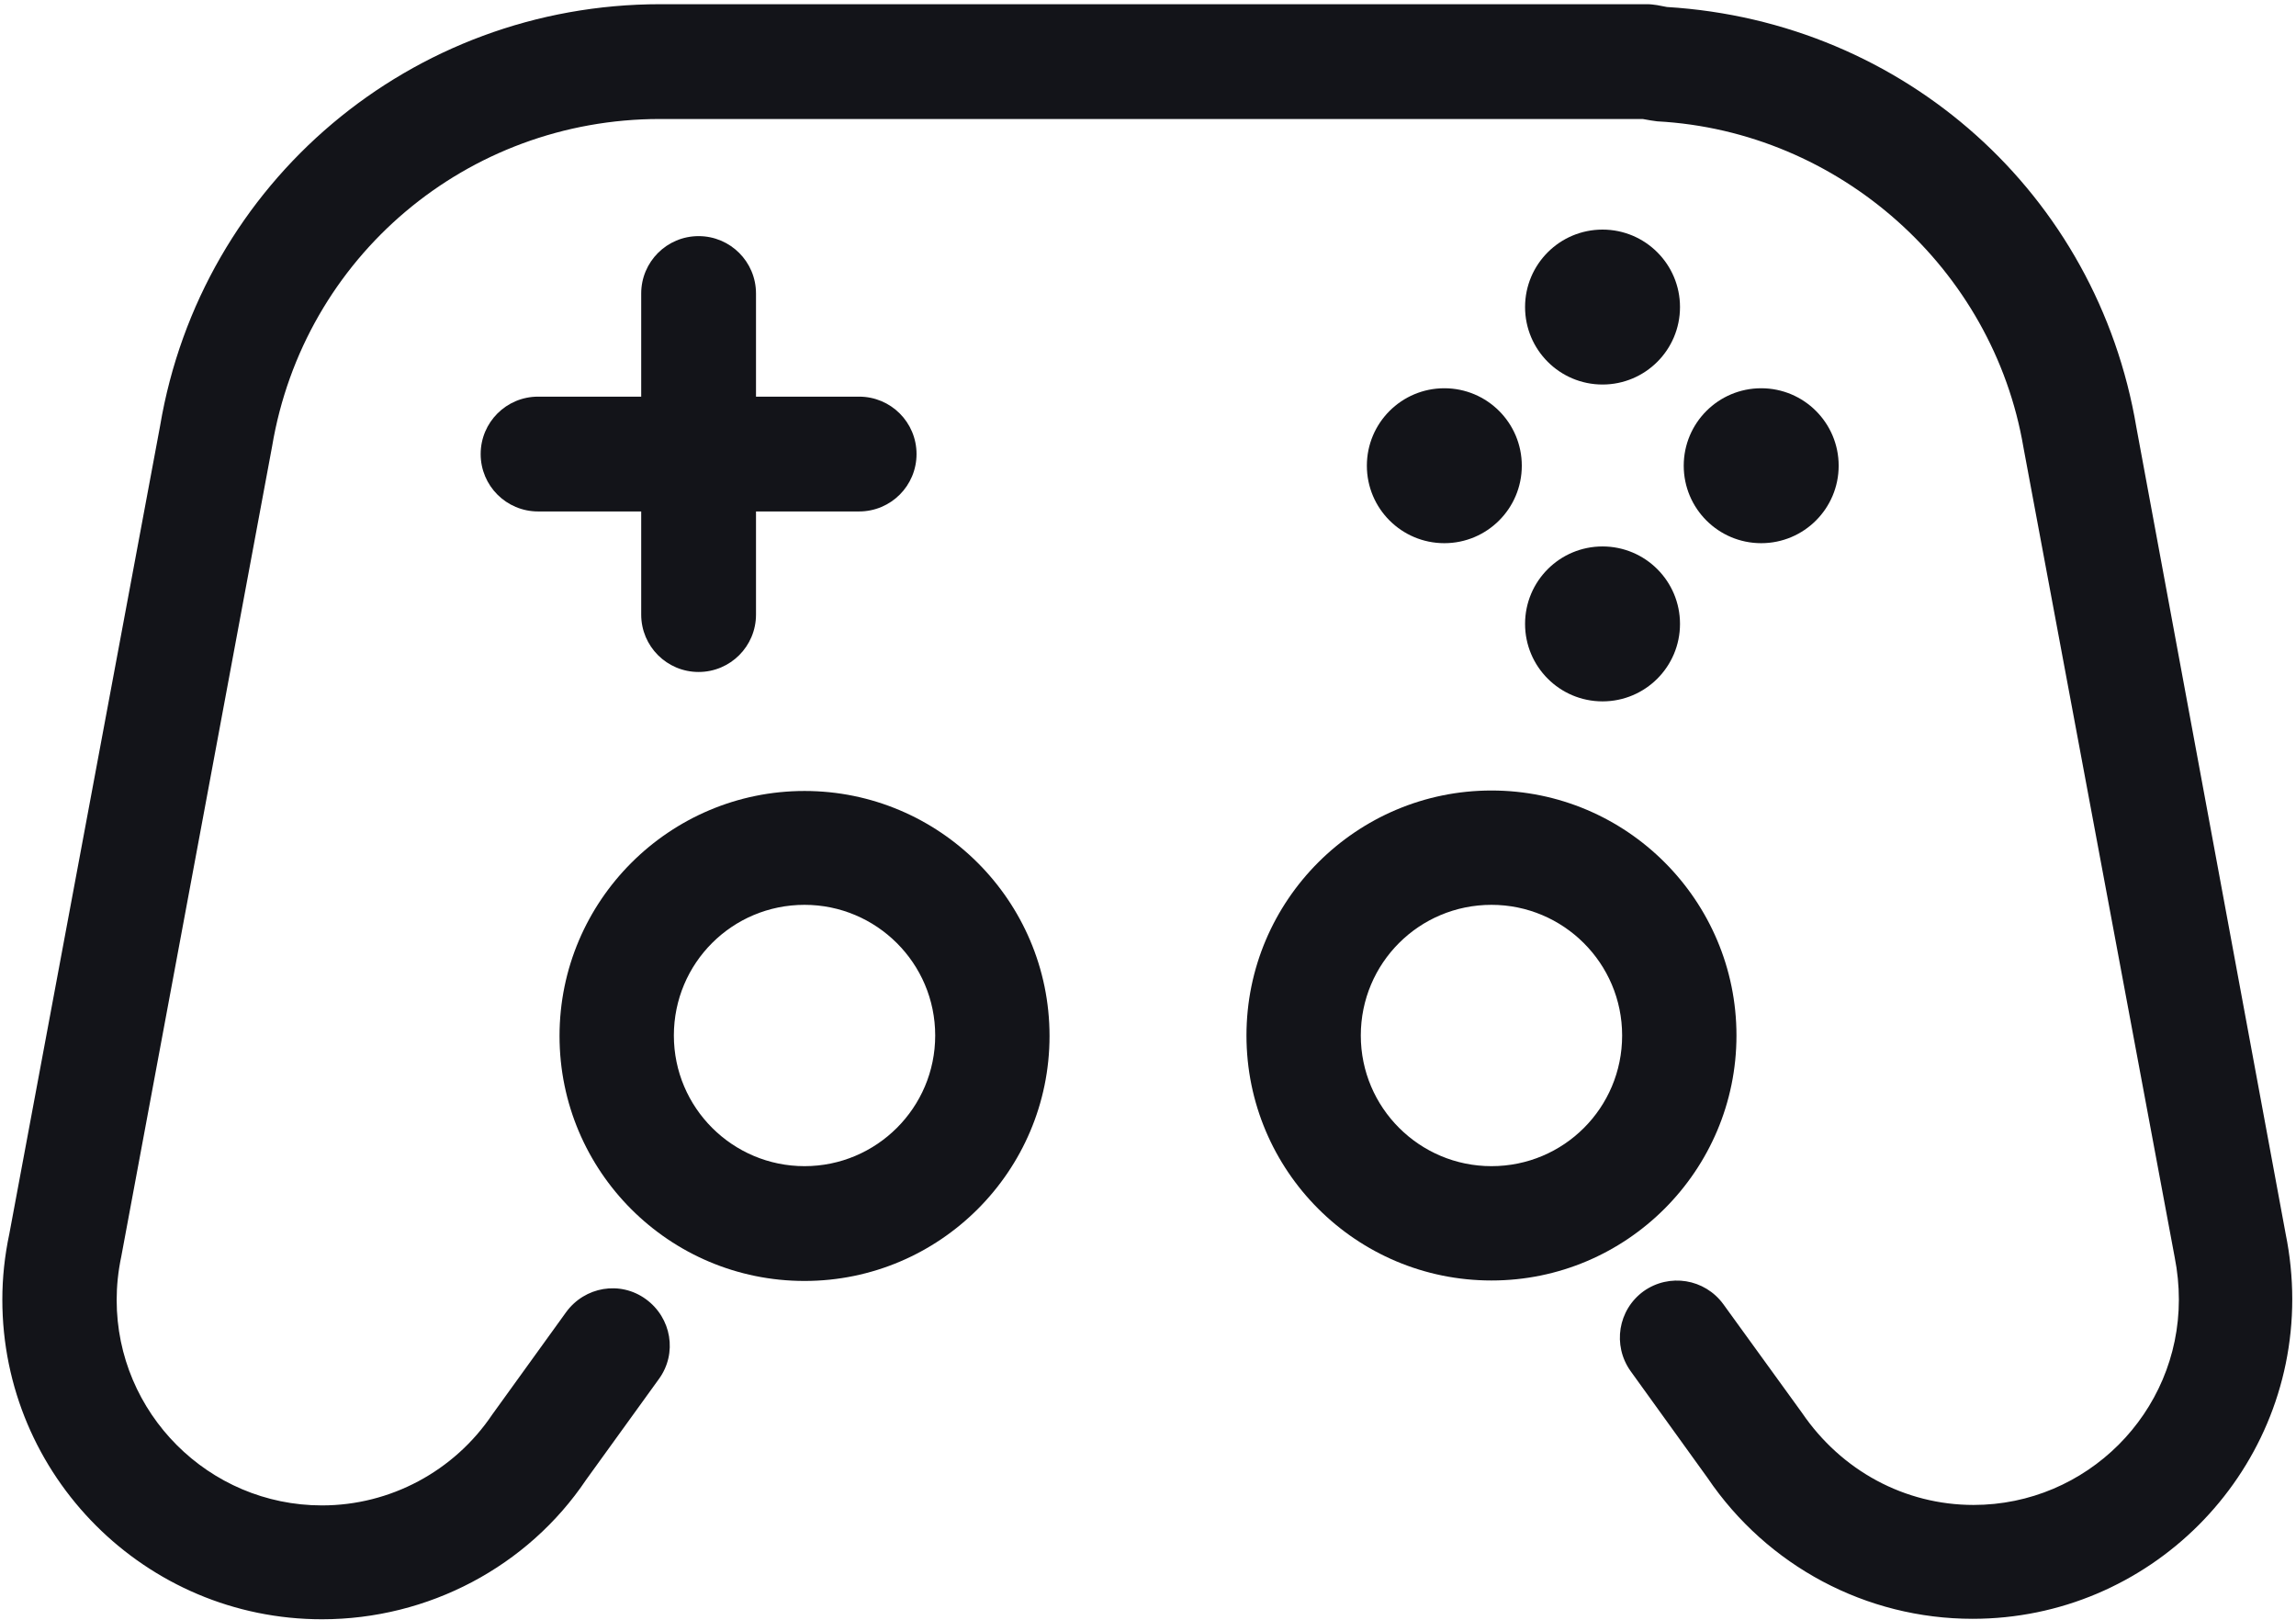
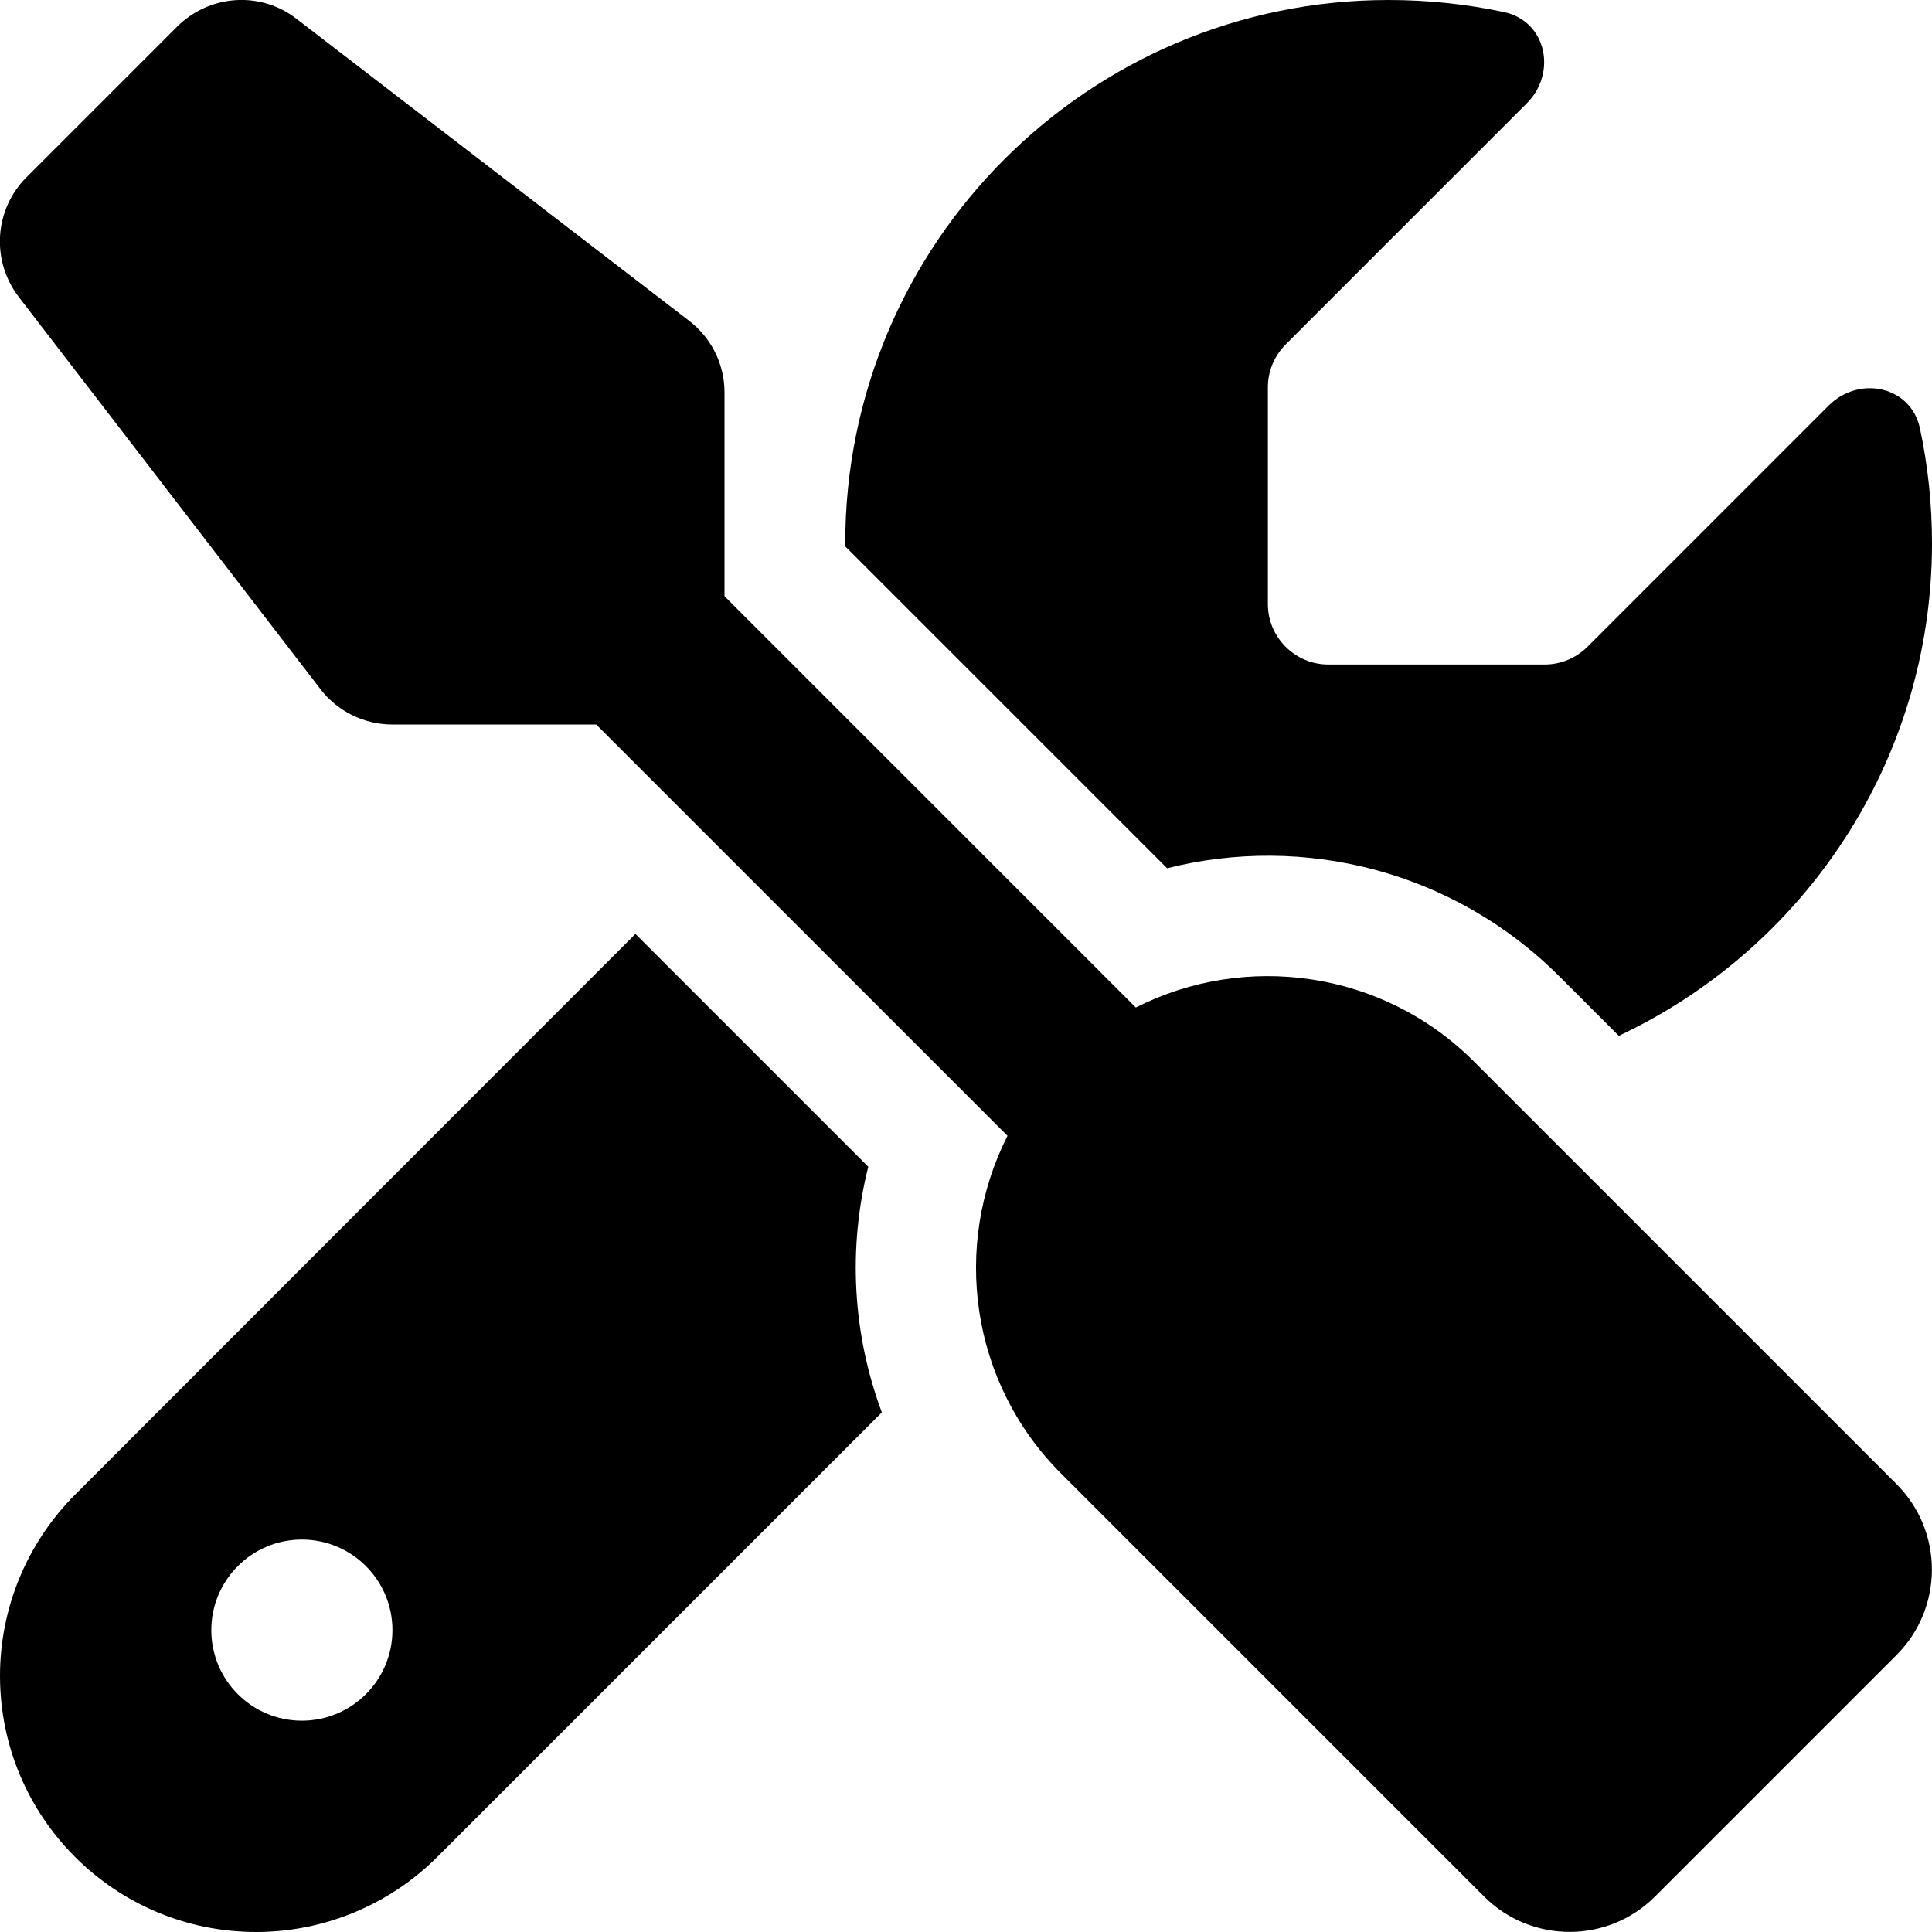
- <svg xmlns="http://www.w3.org/2000/svg" width="492px" height="347px" viewBox="0 0 492 347" version="1.1">
-   <g id="Page-1" stroke="none" stroke-width="1" fill="none" fill-rule="evenodd">
-     <g id="icon-4" fill="#131419" fill-rule="nonzero">
-       <path d="M172.4,169.5 C143.5,169.5 119.9,193 119.9,222 C119.9,251 143.4,274.5 172.4,274.5 C201.3,274.5 224.9,251 224.9,222 C224.9,193 201.3,169.5 172.4,169.5 Z M172.4,249.9 C157,249.9 144.4,237.4 144.4,221.9 C144.4,206.4 156.9,193.9 172.4,193.9 C187.8,193.9 200.4,206.4 200.4,221.9 C200.4,237.4 187.8,249.9 172.4,249.9 Z" id="Shape" />
-       <path d="M372.1,221.9 C372.1,193 348.6,169.4 319.6,169.4 C290.7,169.4 267.1,192.9 267.1,221.9 C267.1,250.9 290.6,274.4 319.6,274.4 C348.6,274.4 372.1,250.8 372.1,221.9 Z M319.6,249.9 C304.2,249.9 291.6,237.4 291.6,221.9 C291.6,206.4 304.1,193.9 319.6,193.9 C335,193.9 347.6,206.4 347.6,221.9 C347.6,237.4 335.1,249.9 319.6,249.9 Z" id="Shape" />
-       <path d="M457.8,91.6 C449.4,41.6 408.1,4.6 357.2,1.5 L355.1,1.1 C354.4,1 353.7,0.9 353,0.9 L141.5,0.9 C88.2,0.9 43.1,39 34.3,91.3 L2,264.4 C1,269.1 0.5,273.8 0.5,278.5 C0.5,316.3 31.2,347 69,347 C91.8,347 113.1,335.7 125.6,317.1 L141.2,295.5 C145.2,290 143.9,282.4 138.4,278.4 C132.9,274.4 125.3,275.7 121.3,281.2 L105.5,303.1 C97.3,315.3 83.6,322.6 69,322.6 C44.7,322.6 25,302.8 25,278.6 C25,275.6 25.3,272.5 26,269.2 L58.3,95.7 C65.1,55 100.1,25.5 141.4,25.5 L352,25.5 L353.7,25.8 C354.2,25.9 354.6,25.9 355.1,26 C394.1,28.1 427.1,57.5 433.6,95.9 L466,269.4 C466.6,272.4 466.9,275.5 466.9,278.5 C466.9,302.8 447.1,322.5 422.9,322.5 C408.2,322.5 394.6,315.2 386.1,302.7 L369.3,279.5 C365.3,274 357.7,272.8 352.2,276.7 C346.7,280.7 345.5,288.3 349.4,293.8 L365.9,316.7 C378.7,335.6 399.9,346.9 422.7,346.9 C460.5,346.9 491.2,316.2 491.2,278.4 C491.2,273.7 490.7,268.9 489.8,264.5 L457.8,91.6 Z" id="Path" />
-       <circle id="Oval" cx="309.5" cy="99.8" r="16.6" />
-       <circle id="Oval" cx="377.4" cy="99.8" r="16.6" />
-       <path d="M149.7,50.6 C142.9,50.6 137.4,56.1 137.4,62.9 L137.4,85 L115.3,85 C108.5,85 103,90.5 103,97.3 C103,104.1 108.5,109.6 115.3,109.6 L137.4,109.6 L137.4,131.7 C137.4,138.5 142.9,144 149.7,144 C156.5,144 162,138.5 162,131.7 L162,109.6 L184.1,109.6 C190.9,109.6 196.4,104.1 196.4,97.3 C196.4,90.5 190.9,85 184.1,85 L162,85 L162,62.9 C162,56.1 156.5,50.6 149.7,50.6 Z" id="Path" />
-       <circle id="Oval" cx="343.4" cy="133.7" r="16.6" />
-       <circle id="Oval" cx="343.4" cy="65.8" r="16.6" />
-     </g>
-   </g>
+ <svg xmlns="http://www.w3.org/2000/svg" viewBox="0 0 512 512">
+   <path d="M78.6 5C69.1-2.4 55.6-1.5 47 7L7 47c-8.5 8.5-9.4 22-2.1 31.6l80 104c4.5 5.9 11.6 9.4 19 9.4h54.1l109 109c-14.7 29-10 65.4 14.3 89.6l112 112c12.5 12.5 32.8 12.5 45.3 0l64-64c12.5-12.5 12.5-32.8 0-45.3l-112-112c-24.2-24.2-60.6-29-89.6-14.3l-109-109V104c0-7.5-3.5-14.5-9.4-19L78.6 5zM19.9 396.1C7.2 408.8 0 426.1 0 444.1C0 481.6 30.4 512 67.9 512c18 0 35.3-7.2 48-19.9L233.7 374.3c-7.8-20.9-9-43.6-3.6-65.1l-61.7-61.7L19.9 396.1zM512 144c0-10.5-1.1-20.7-3.2-30.5c-2.4-11.2-16.1-14.1-24.2-6l-63.9 63.9c-3 3-7.1 4.7-11.3 4.7H352c-8.8 0-16-7.2-16-16V102.6c0-4.2 1.7-8.3 4.7-11.3l63.9-63.9c8.1-8.1 5.2-21.8-6-24.2C388.7 1.1 378.5 0 368 0C288.5 0 224 64.5 224 144l0 .8 85.3 85.3c36-9.1 75.8 .5 104 28.7L429 274.5c49-23 83-72.8 83-130.5zM56 432a24 24 0 1 1 48 0 24 24 0 1 1 -48 0z" />
</svg>
